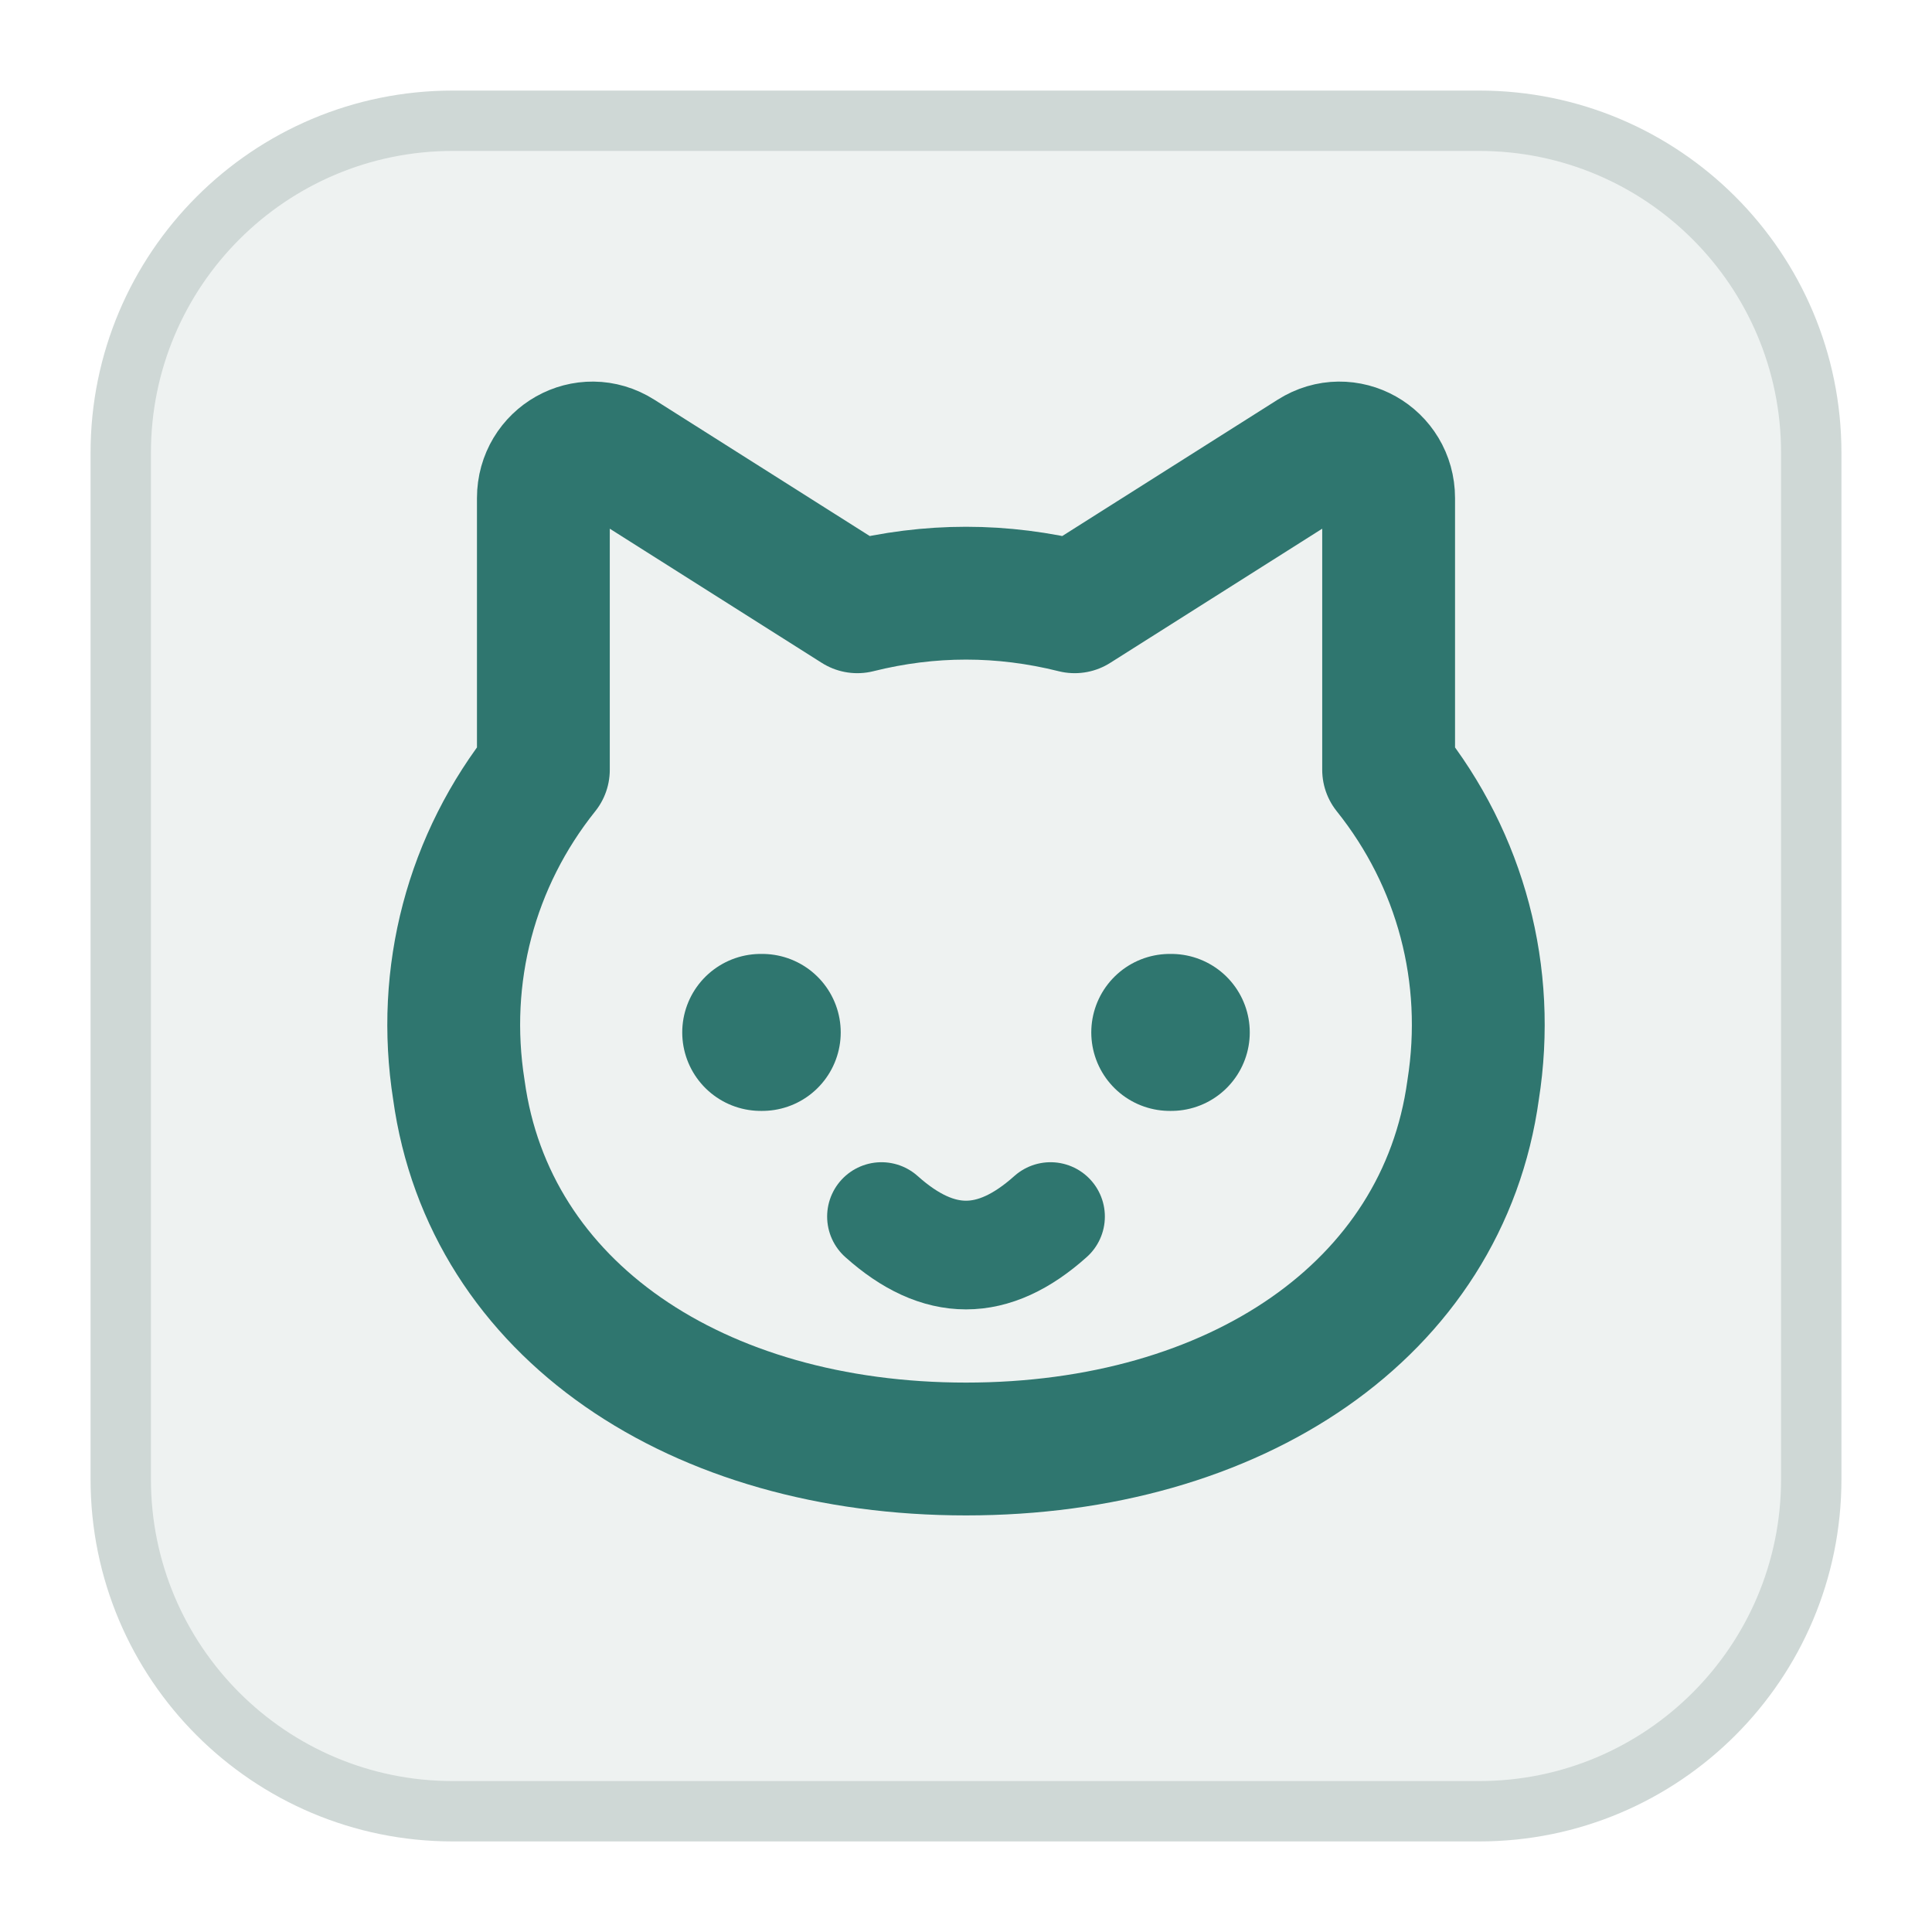
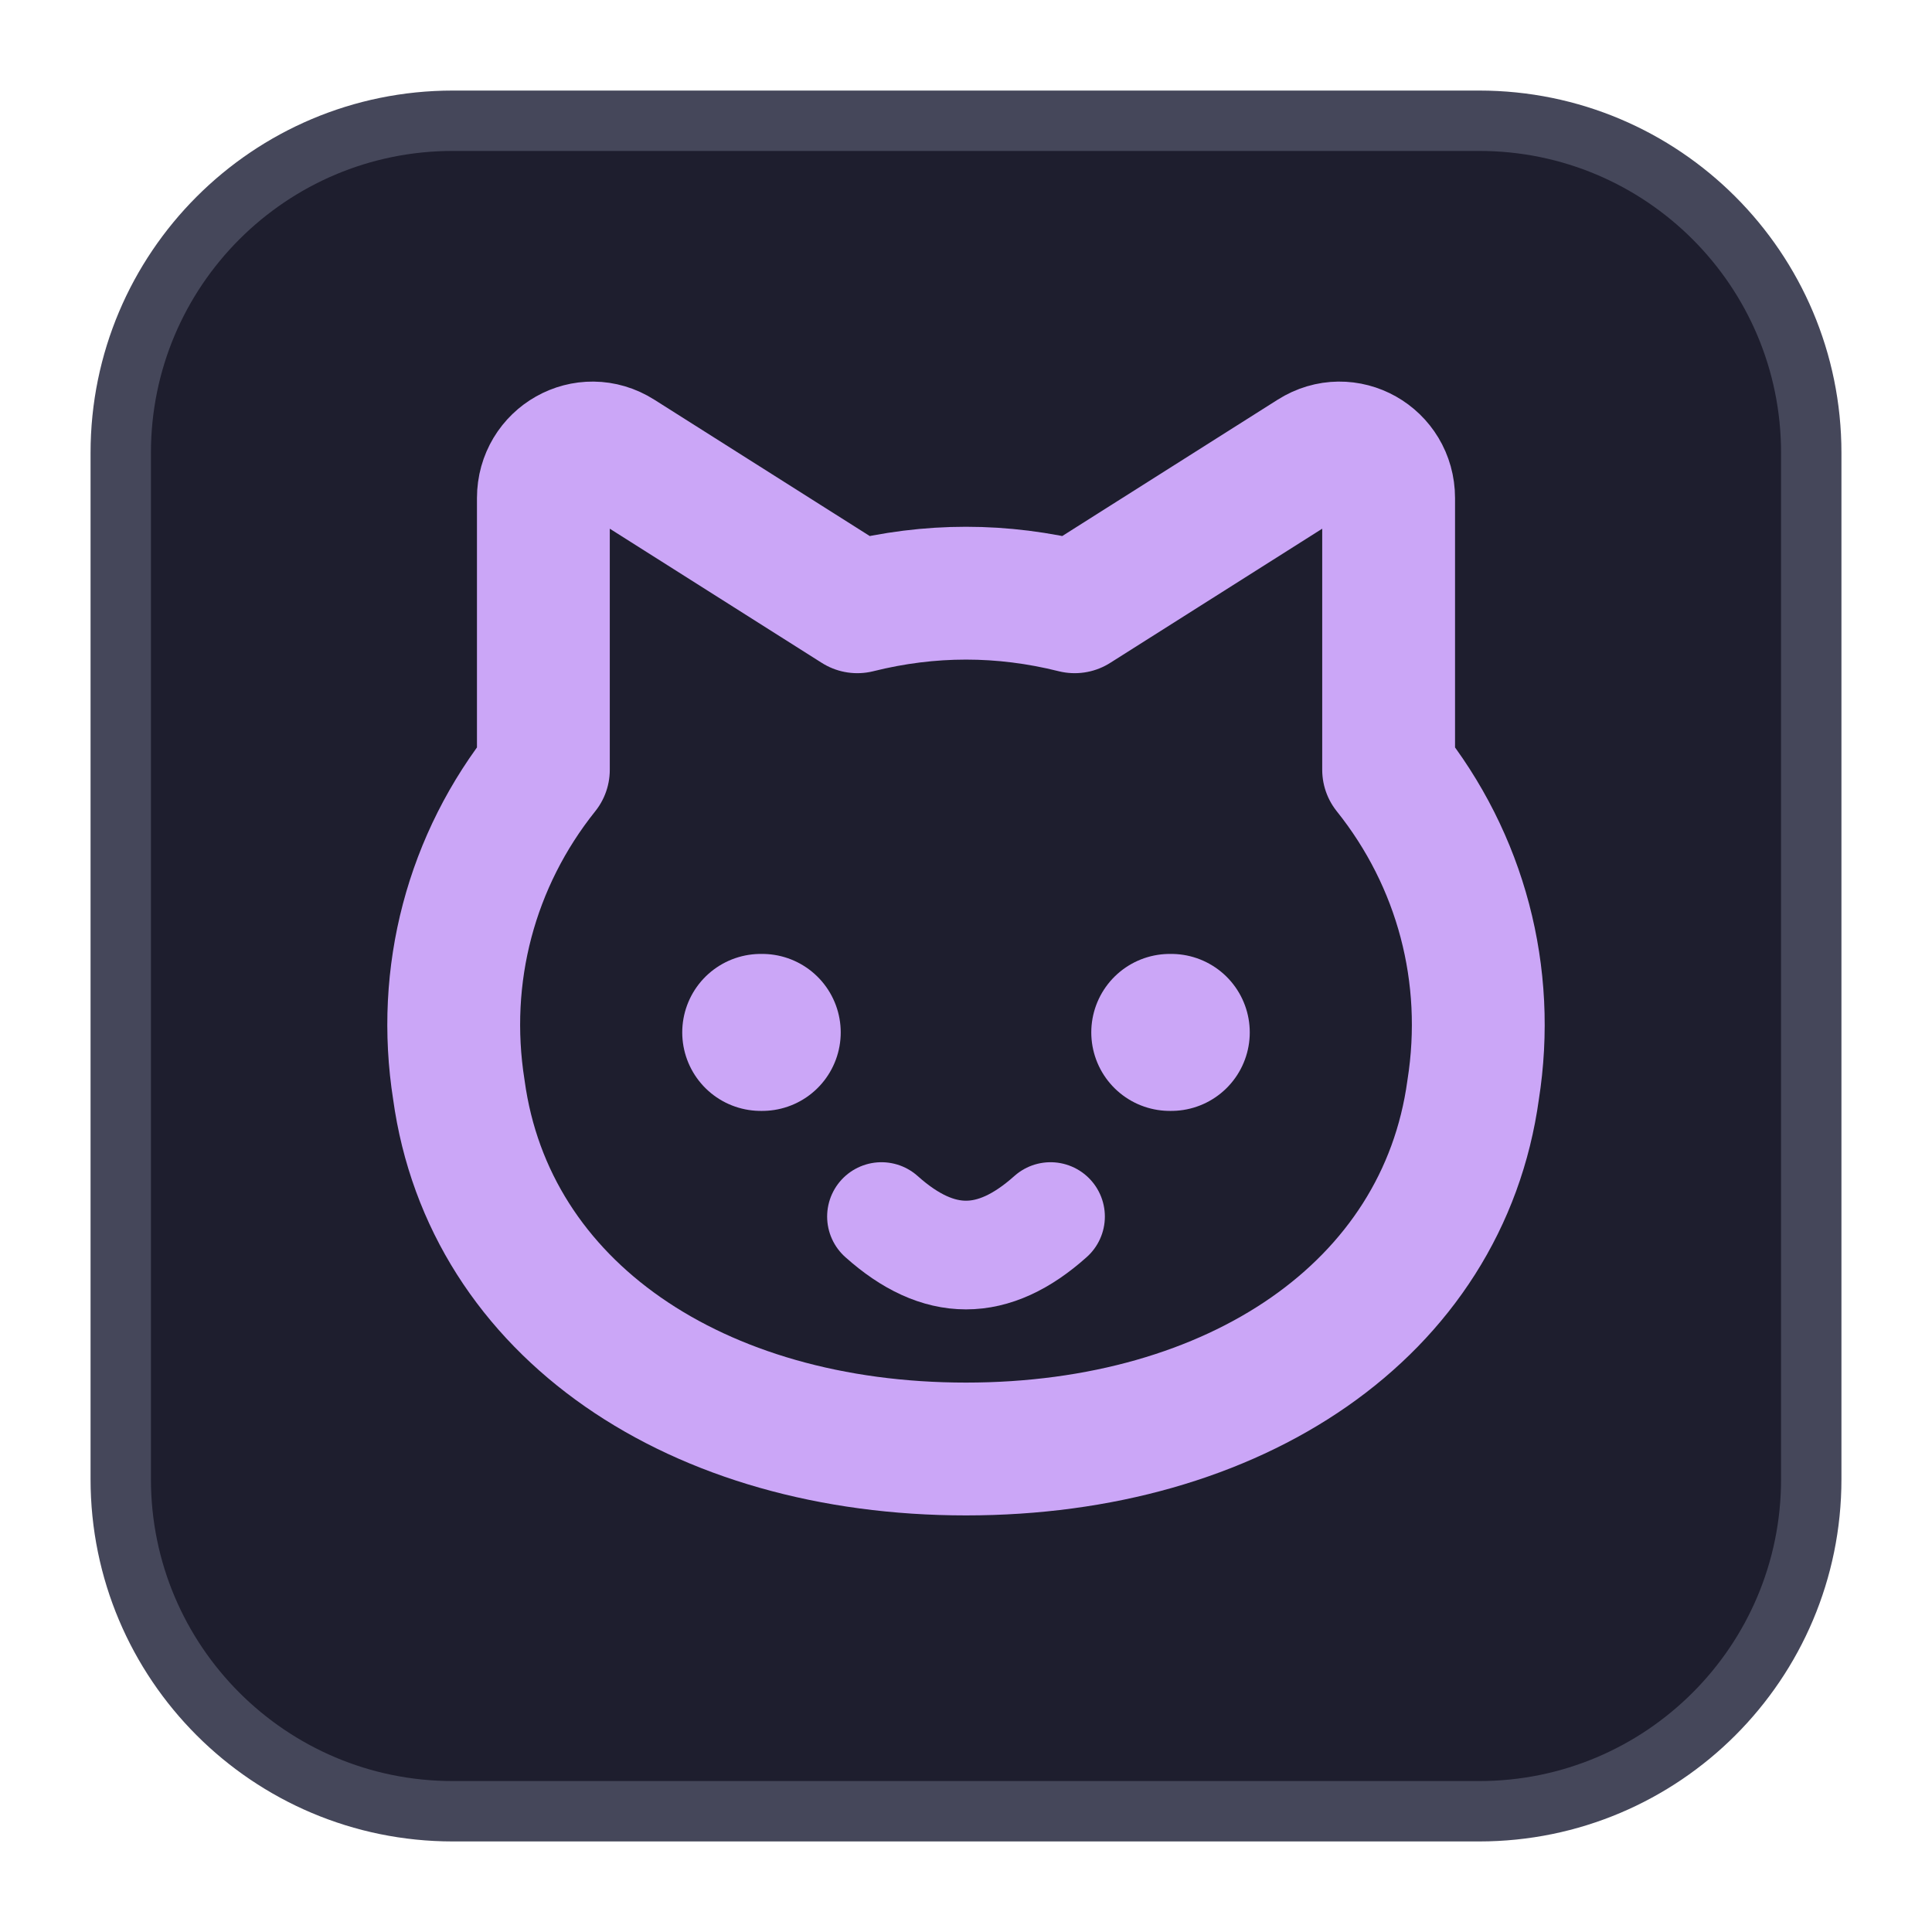
<svg xmlns="http://www.w3.org/2000/svg" width="64" height="64" viewBox="0 0 64 64" fill="none">
-   <rect x="4" y="4" width="56" height="56" rx="11" fill="#EEF2F1" />
-   <rect x="4" y="4" width="56" height="56" rx="11" stroke="#CFD8D6" stroke-width="2" />
-   <path d="M18 25.5V16.5C18 15.2 19.4 14.4 20.5 15.1L28.4 20.1C30.8 19.5 33.2 19.5 35.6 20.1L43.5 15.1C44.6 14.4 46 15.2 46 16.5V25.5C48.4 28.5 49.4 32.3 48.8 36.1C47.8 43.4 40.9 48 32 48C23.1 48 16.2 43.4 15.2 36.1C14.6 32.3 15.6 28.5 18 25.5Z" stroke="#2F766F" stroke-width="4.4" stroke-linecap="round" stroke-linejoin="round" />
-   <path d="M25.2 34.2H25.25M38.75 34.2H38.8" stroke="#2F766F" stroke-width="5.2" stroke-linecap="round" />
-   <path d="M29.2 40.3C31.1 42 32.9 42 34.8 40.3" stroke="#2F766F" stroke-width="3.6" stroke-linecap="round" />
+   <rect x="4" y="4" width="56" height="56" rx="11" fill="#1E1E2E" />
+   <rect x="4" y="4" width="56" height="56" rx="11" stroke="#45475A" stroke-width="2" />
+   <path d="M18 25.5V16.5C18 15.2 19.4 14.4 20.5 15.1L28.4 20.1C30.8 19.5 33.2 19.5 35.6 20.1L43.5 15.1C44.6 14.4 46 15.2 46 16.5V25.5C48.4 28.5 49.4 32.3 48.8 36.1C47.8 43.4 40.9 48 32 48C23.1 48 16.2 43.4 15.2 36.1C14.6 32.3 15.6 28.5 18 25.5Z" stroke="#CBA6F7" stroke-width="4.4" stroke-linecap="round" stroke-linejoin="round" />
+   <path d="M25.2 34.2H25.25M38.75 34.2H38.8" stroke="#CBA6F7" stroke-width="5.2" stroke-linecap="round" />
+   <path d="M29.2 40.3C31.1 42 32.9 42 34.8 40.3" stroke="#CBA6F7" stroke-width="3.6" stroke-linecap="round" />
</svg>
